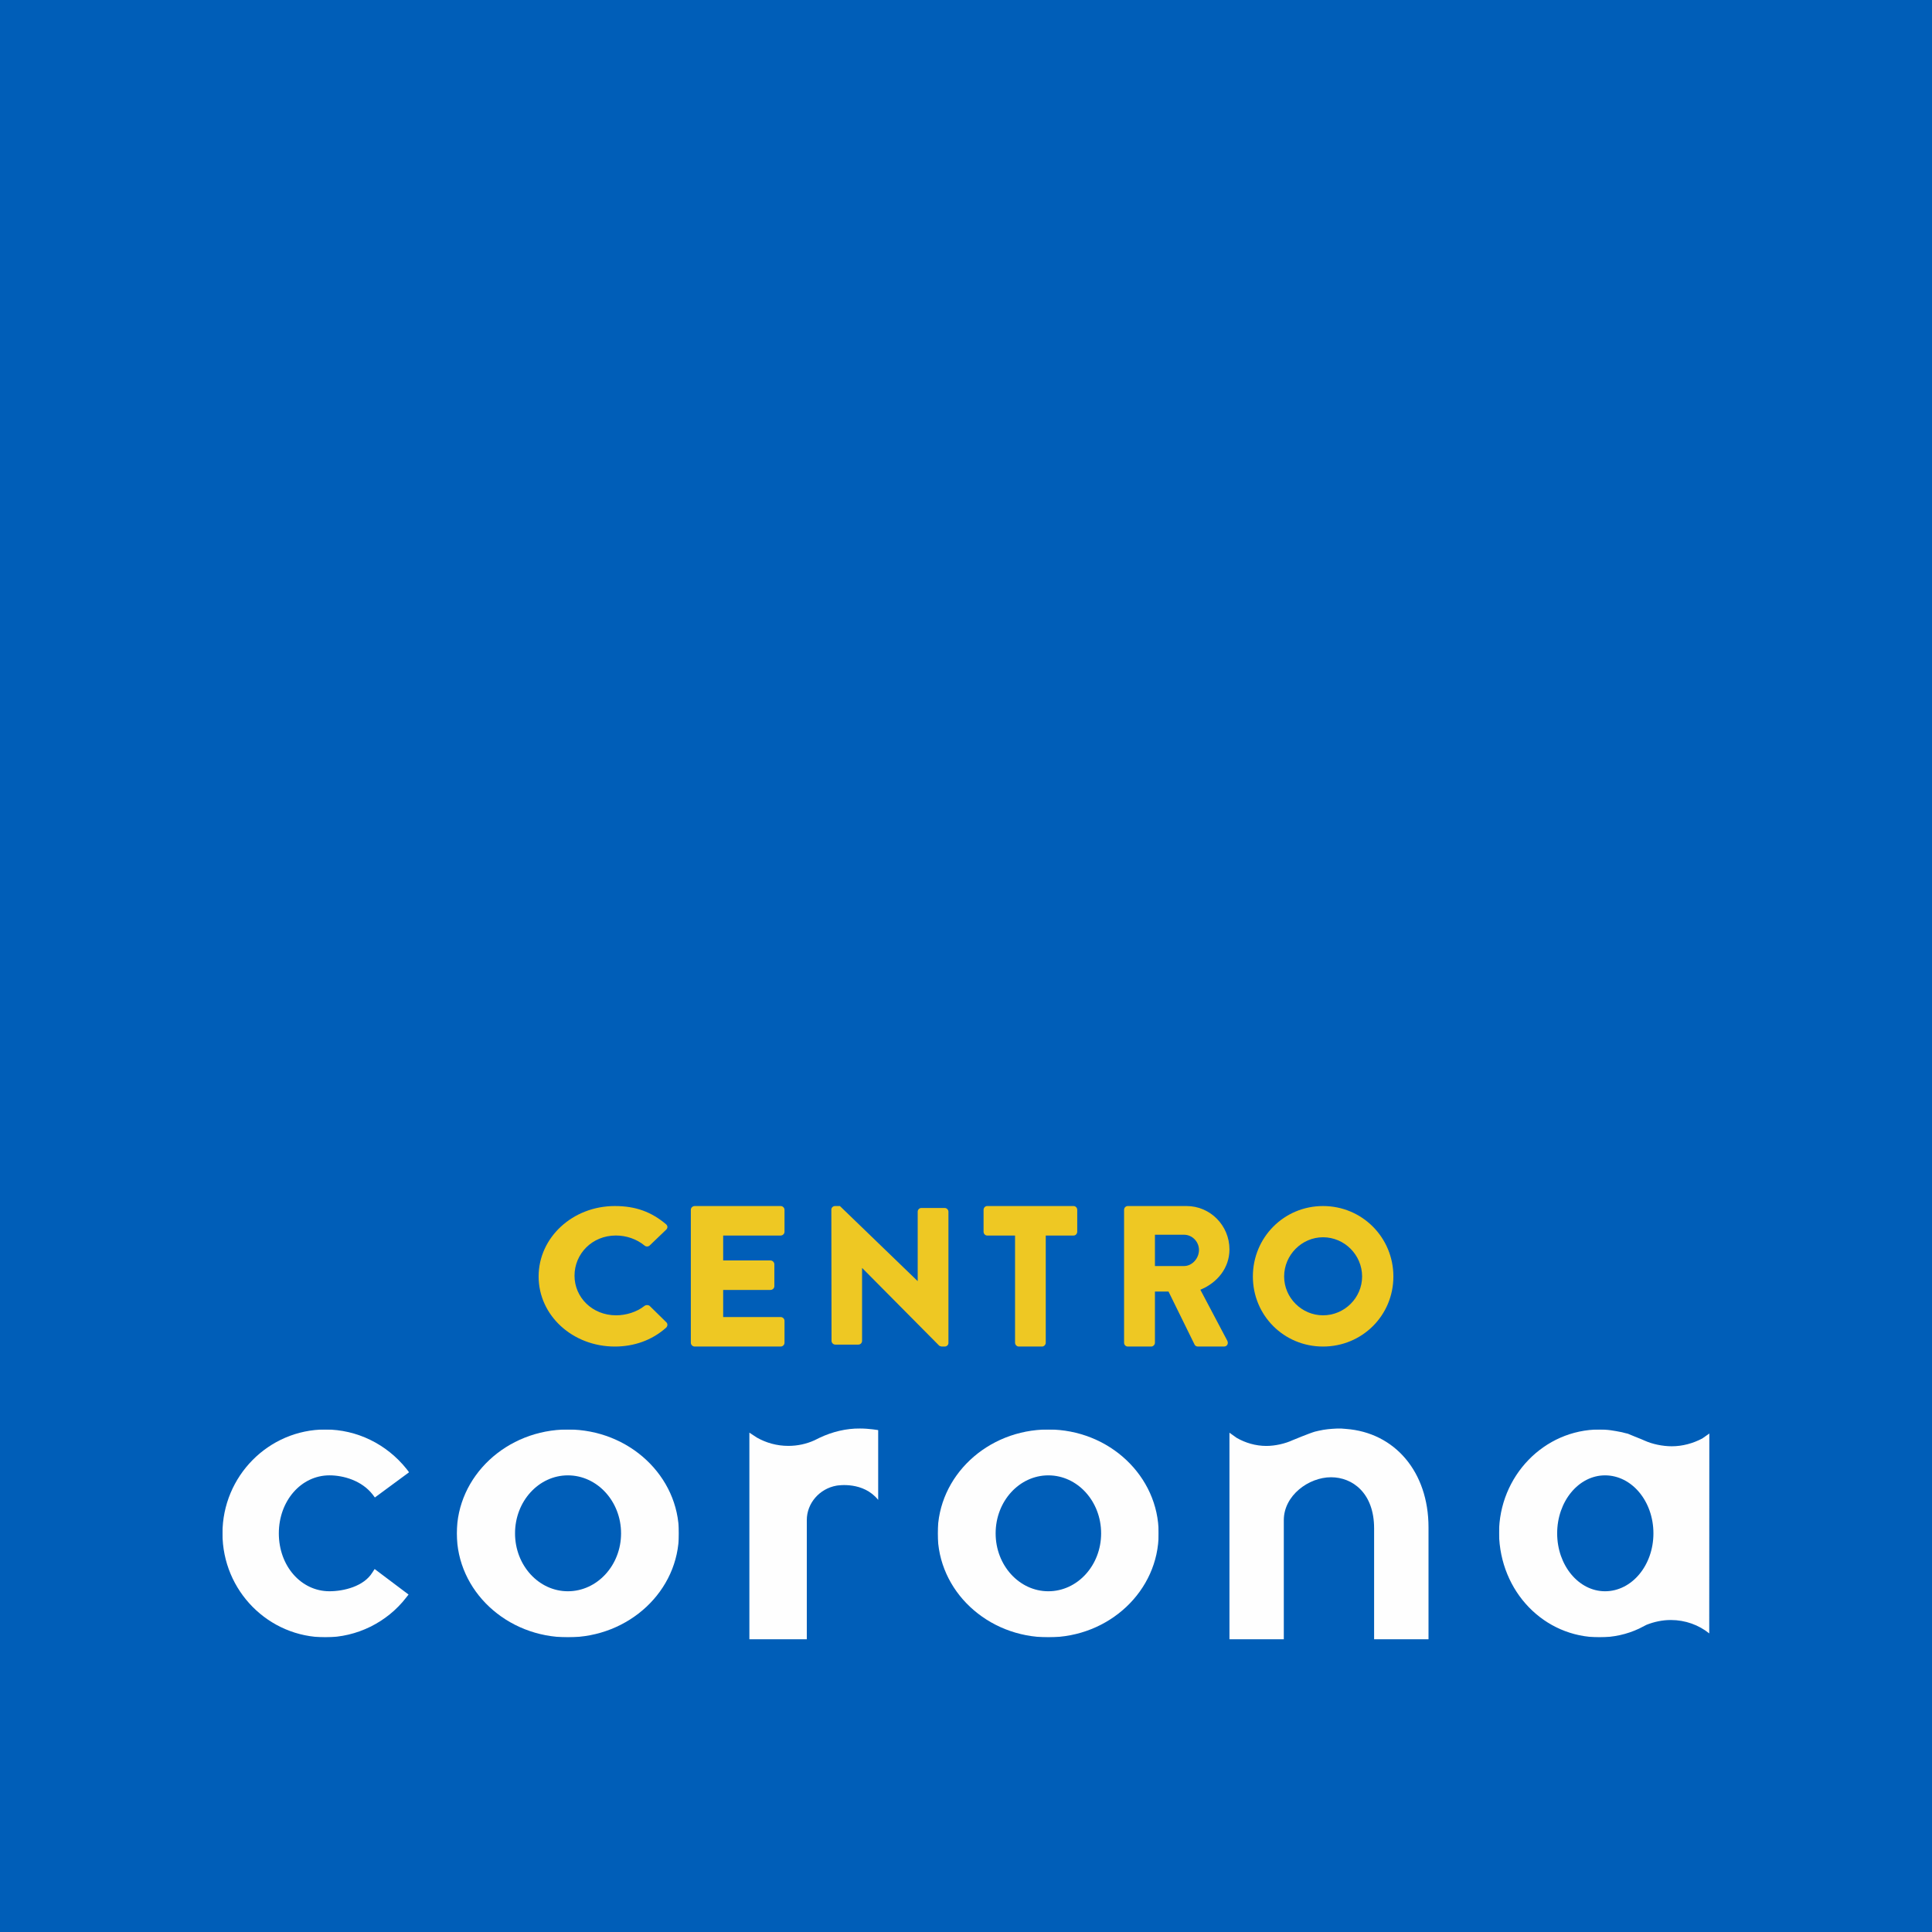
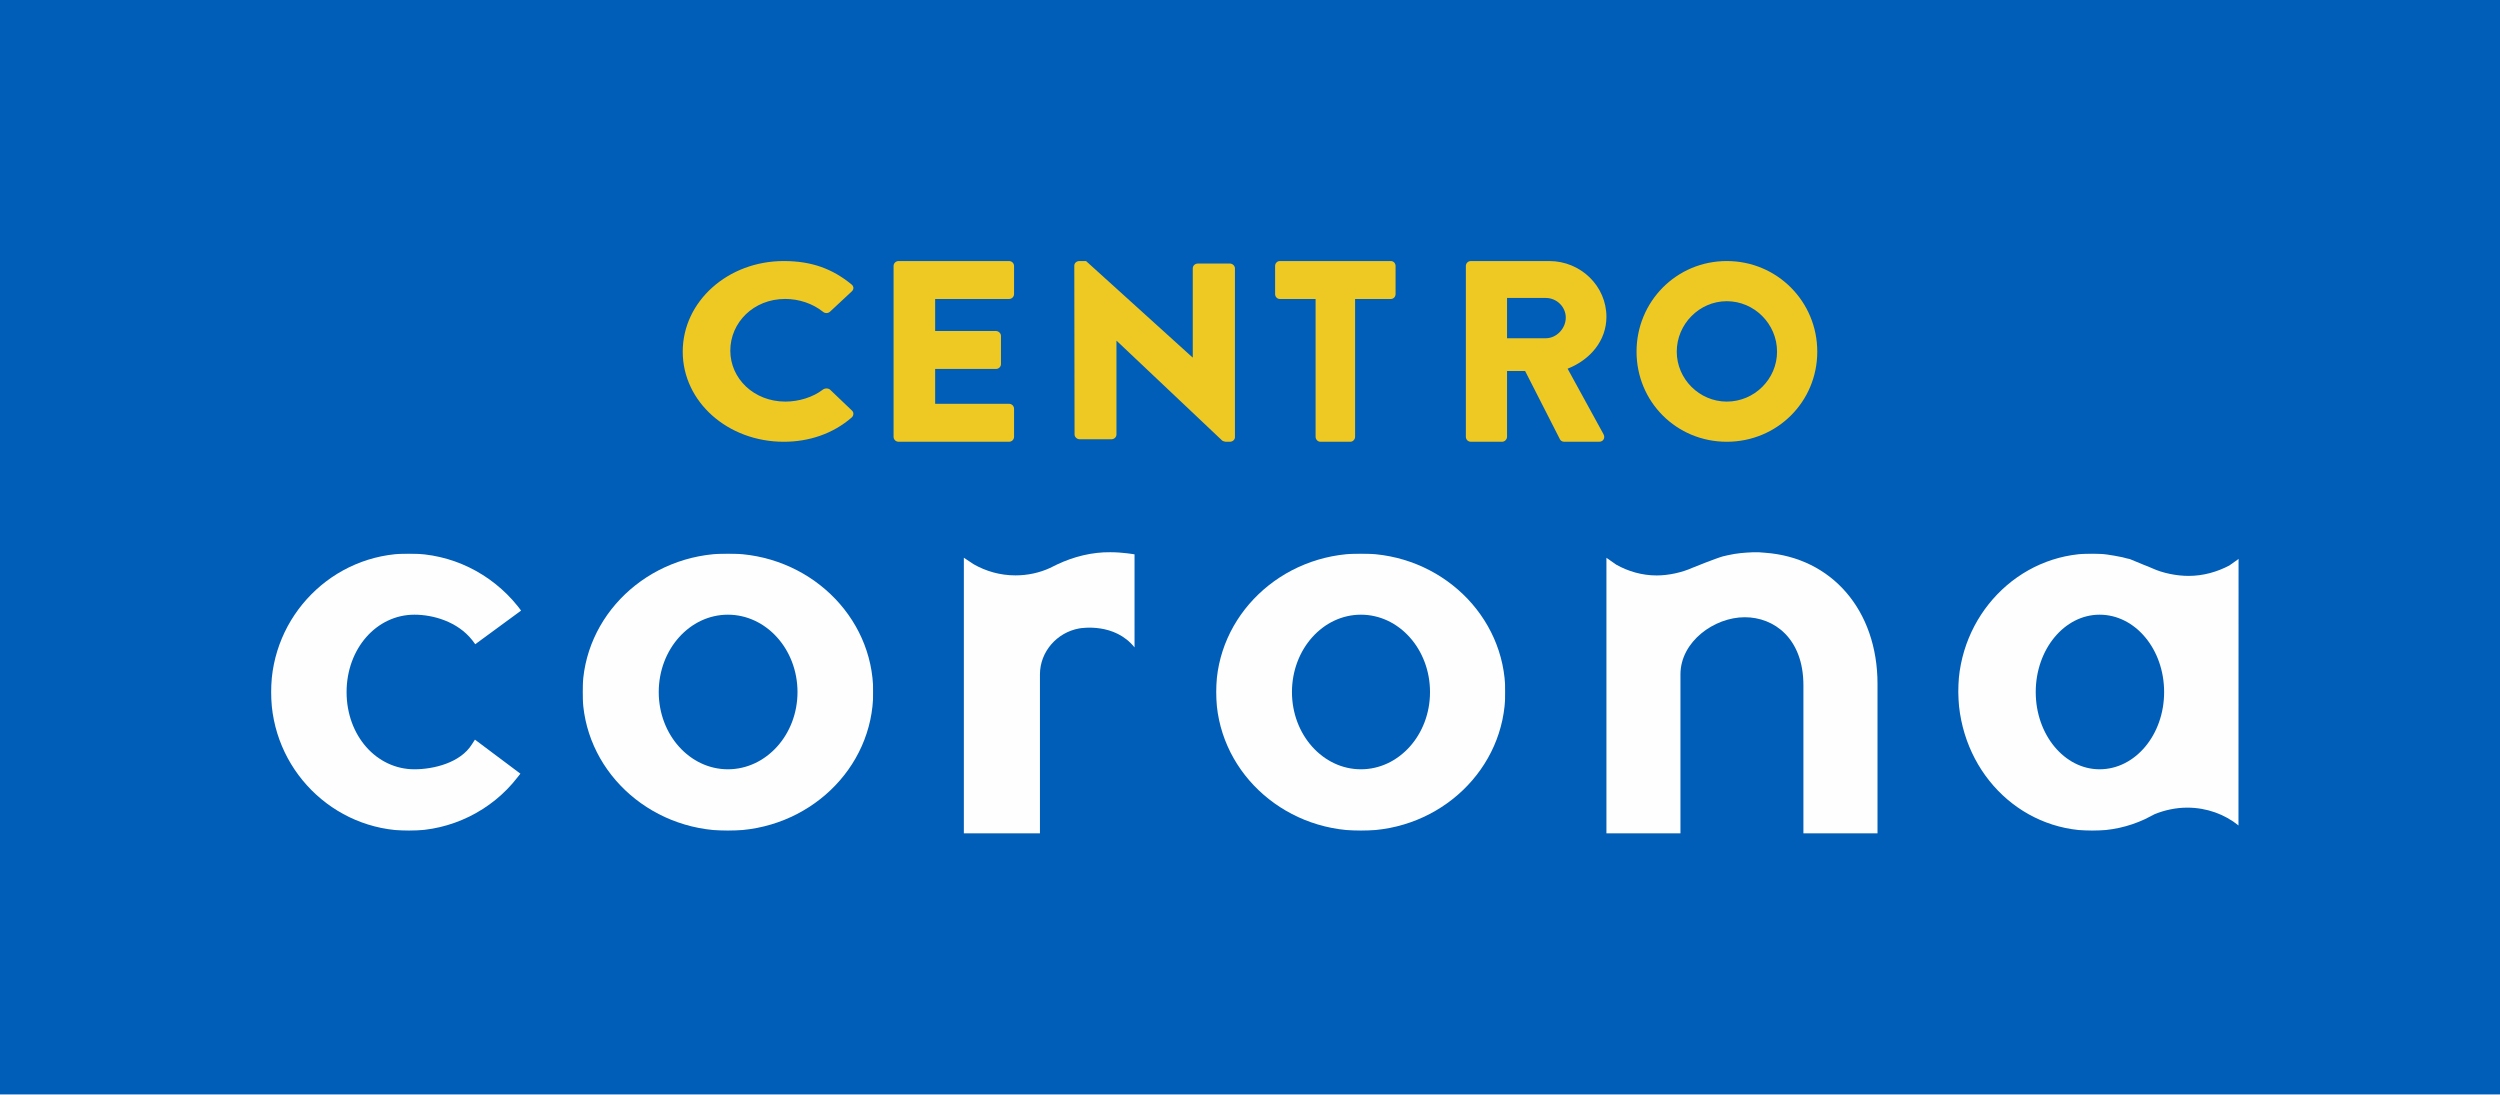
- <svg xmlns="http://www.w3.org/2000/svg" xmlns:xlink="http://www.w3.org/1999/xlink" width="165px" height="165px" viewBox="0 0 165 165" version="1.1">
+ <svg xmlns="http://www.w3.org/2000/svg" xmlns:xlink="http://www.w3.org/1999/xlink" width="249px" height="109px" viewBox="0 0 249 109" version="1.1">
  <defs>
-     <polygon id="path-1" points="15.936 17.833 4.57142857e-05 17.833 4.57142857e-05 0.084 15.936 0.084 15.936 17.833" />
-     <polygon id="path-3" points="18.983 17.833 0.013 17.833 0.013 0.084 18.983 0.084 18.983 17.833" />
-     <polygon id="path-5" points="18.954 17.833 0.082 17.833 0.082 0.084 18.954 0.084 18.954 17.833" />
-     <polygon id="path-7" points="0.021 17.833 17.987 17.833 17.987 0.084 0.021 0.084" />
+     <polygon id="path-1" points="24.901 27.741 7.14285714e-05 27.741 7.14285714e-05 0.131 24.901 0.131 24.901 27.741" />
+     <polygon id="path-3" points="28.974 27.741 0.02 27.741 0.02 0.131 28.974 0.131 28.974 27.741" />
+     <polygon id="path-5" points="28.93 27.741 0.126 27.741 0.126 0.131 28.93 0.131 28.93 27.741" />
+     <polygon id="path-7" points="0.033 27.741 27.979 27.741 27.979 0.131 0.033 0.131" />
  </defs>
  <g id="desktop" stroke="none" stroke-width="1" fill="none" fill-rule="evenodd">
    <g id="Artboard">
-       <rect id="Rectangle-9" fill="#005EB8" x="0" y="0" width="165" height="165" />
-       <g id="Page-1" transform="translate(19, 103)">
-         <path d="M33.511,0 C35.315,0 36.65,0.517 37.876,1.55 C38.038,1.684 38.038,1.883 37.894,2.017 L36.487,3.367 C36.361,3.483 36.162,3.483 36.036,3.367 C35.369,2.817 34.485,2.517 33.601,2.517 C31.563,2.517 30.066,4.083 30.066,5.95 C30.066,7.8 31.581,9.333 33.62,9.333 C34.467,9.333 35.387,9.05 36.036,8.533 C36.162,8.433 36.397,8.433 36.505,8.55 L37.912,9.933 C38.038,10.05 38.02,10.267 37.894,10.383 C36.667,11.483 35.116,12 33.511,12 C29.904,12 27,9.35 27,6.017 C27,2.684 29.904,0 33.511,0" id="Fill-1" fill="#EEC823" />
-         <path d="M40,0.325 C40,0.154 40.142,0 40.337,0 L47.664,0 C47.859,0 48,0.154 48,0.325 L48,2.194 C48,2.365 47.859,2.52 47.664,2.52 L42.761,2.52 L42.761,4.645 L46.797,4.645 C46.974,4.645 47.133,4.8 47.133,4.971 L47.133,6.84 C47.133,7.029 46.974,7.165 46.797,7.165 L42.761,7.165 L42.761,9.48 L47.664,9.48 C47.859,9.48 48,9.634 48,9.806 L48,11.674 C48,11.846 47.859,12 47.664,12 L40.337,12 C40.142,12 40,11.846 40,11.674 L40,0.325 Z" id="Fill-3" fill="#EEC823" />
-         <path d="M52,0.3 C52,0.133 52.149,0 52.315,0 L52.731,0 L59.359,6.4 L59.375,6.4 L59.375,0.483 C59.375,0.316 59.508,0.166 59.691,0.166 L61.684,0.166 C61.851,0.166 62,0.316 62,0.483 L62,11.7 C62,11.866 61.851,12 61.684,12 L61.419,12 C61.369,12 61.236,11.95 61.202,11.917 L54.641,5.3 L54.624,5.3 L54.624,11.517 C54.624,11.683 54.491,11.834 54.309,11.834 L52.332,11.834 C52.166,11.834 52.016,11.683 52.016,11.517 L52,0.3 Z" id="Fill-5" fill="#EEC823" />
-         <path d="M67.689,2.52 L65.315,2.52 C65.133,2.52 65,2.365 65,2.194 L65,0.325 C65,0.154 65.133,0 65.315,0 L72.684,0 C72.867,0 73,0.154 73,0.325 L73,2.194 C73,2.365 72.867,2.52 72.684,2.52 L70.311,2.52 L70.311,11.674 C70.311,11.846 70.161,12 69.996,12 L68.004,12 C67.838,12 67.689,11.846 67.689,11.674 L67.689,2.52 Z" id="Fill-7" fill="#EEC823" />
-         <path d="M77,0.325 C77,0.154 77.134,0 77.319,0 L82.34,0 C84.355,0 86,1.662 86,3.702 C86,5.279 84.976,6.548 83.515,7.148 L85.815,11.503 C85.933,11.726 85.815,12 85.53,12 L83.296,12 C83.162,12 83.062,11.914 83.028,11.846 L80.795,7.303 L79.636,7.303 L79.636,11.674 C79.636,11.846 79.485,12 79.317,12 L77.319,12 C77.134,12 77,11.846 77,11.674 L77,0.325 Z M82.121,5.125 C82.81,5.125 83.397,4.474 83.397,3.754 C83.397,3.034 82.81,2.451 82.121,2.451 L79.636,2.451 L79.636,5.125 L82.121,5.125 Z" id="Fill-9" fill="#EEC823" />
-         <path d="M93.992,0 C97.329,0 100,2.684 100,6.017 C100,9.35 97.329,12 93.992,12 C90.654,12 88,9.35 88,6.017 C88,2.684 90.654,0 93.992,0 M93.992,9.333 C95.828,9.333 97.329,7.833 97.329,6.017 C97.329,4.183 95.828,2.667 93.992,2.667 C92.173,2.667 90.67,4.183 90.67,6.017 C90.67,7.833 92.173,9.333 93.992,9.333" id="Fill-11" fill="#EEC823" />
-         <g id="Group-15" transform="translate(0, 19)">
+       <rect id="Rectangle-9" fill="#005EB8" x="0" y="0" width="249" height="109" />
+       <g id="Page-1" transform="translate(27, 26)">
+         <path d="M51.063,0 C53.85,0 55.913,0.775 57.808,2.325 C58.059,2.525 58.059,2.825 57.836,3.025 L55.662,5.05 C55.466,5.225 55.16,5.225 54.965,5.05 C53.934,4.225 52.568,3.775 51.202,3.775 C48.052,3.775 45.739,6.124 45.739,8.925 C45.739,11.7 48.08,13.999 51.23,13.999 C52.54,13.999 53.962,13.575 54.965,12.8 C55.16,12.65 55.522,12.65 55.69,12.825 L57.864,14.9 C58.059,15.075 58.031,15.4 57.836,15.575 C55.941,17.225 53.543,18 51.063,18 C45.488,18 41,14.025 41,9.025 C41,4.025 45.488,0 51.063,0" id="Fill-1" fill="#EEC823" />
+         <path d="M62,0.488 C62,0.23 62.213,0 62.505,0 L73.496,0 C73.788,0 74,0.23 74,0.488 L74,3.291 C74,3.548 73.788,3.78 73.496,3.78 L66.141,3.78 L66.141,6.968 L72.195,6.968 C72.46,6.968 72.699,7.2 72.699,7.456 L72.699,10.26 C72.699,10.543 72.46,10.748 72.195,10.748 L66.141,10.748 L66.141,14.219 L73.496,14.219 C73.788,14.219 74,14.451 74,14.708 L74,17.511 C74,17.769 73.788,18 73.496,18 L62.505,18 C62.213,18 62,17.769 62,17.511 L62,0.488 Z" id="Fill-3" fill="#EEC823" />
+         <path d="M80,0.45 C80,0.199 80.239,0 80.504,0 L81.17,0 L91.774,9.6 L91.8,9.6 L91.8,0.725 C91.8,0.474 92.013,0.249 92.305,0.249 L95.495,0.249 C95.761,0.249 96,0.474 96,0.725 L96,17.55 C96,17.8 95.761,18 95.495,18 L95.07,18 C94.99,18 94.777,17.925 94.724,17.875 L84.226,7.95 L84.199,7.95 L84.199,17.275 C84.199,17.525 83.986,17.75 83.694,17.75 L80.532,17.75 C80.265,17.75 80.026,17.525 80.026,17.275 L80,0.45 Z" id="Fill-5" fill="#EEC823" />
+         <path d="M104.033,3.78 L100.473,3.78 C100.2,3.78 100,3.548 100,3.292 L100,0.488 C100,0.231 100.2,0 100.473,0 L111.527,0 C111.801,0 112,0.231 112,0.488 L112,3.292 C112,3.548 111.801,3.78 111.527,3.78 L107.967,3.78 L107.967,17.511 C107.967,17.769 107.742,18 107.494,18 L104.506,18 C104.257,18 104.033,17.769 104.033,17.511 L104.033,3.78 Z" id="Fill-7" fill="#EEC823" />
+         <path d="M119,0.488 C119,0.23 119.208,0 119.497,0 L127.306,0 C130.44,0 133,2.494 133,5.554 C133,7.919 131.407,9.822 129.134,10.723 L132.713,17.254 C132.895,17.589 132.713,18 132.268,18 L128.795,18 C128.586,18 128.429,17.872 128.377,17.769 L124.903,10.954 L123.101,10.954 L123.101,17.511 C123.101,17.769 122.866,18 122.604,18 L119.497,18 C119.208,18 119,17.769 119,17.511 L119,0.488 Z M126.967,7.688 C128.037,7.688 128.951,6.712 128.951,5.631 C128.951,4.552 128.037,3.677 126.967,3.677 L123.101,3.677 L123.101,7.688 L126.967,7.688 Z" id="Fill-9" fill="#EEC823" />
+         <path d="M144.987,0 C149.994,0 154,4.025 154,9.025 C154,14.025 149.994,18 144.987,18 C139.981,18 136,14.025 136,9.025 C136,4.025 139.981,0 144.987,0 M144.987,13.999 C147.741,13.999 149.994,11.75 149.994,9.025 C149.994,6.275 147.741,4 144.987,4 C142.259,4 140.005,6.275 140.005,9.025 C140.005,11.75 142.259,13.999 144.987,13.999" id="Fill-11" fill="#EEC823" />
+         <g id="Group-15" transform="translate(0, 29)">
          <mask id="mask-2" fill="white">
            <use xlink:href="#path-1" />
          </mask>
          <g id="Clip-14" />
-           <path d="M9.137,4 C10.317,4 11.887,4.436 12.826,5.638 L13.015,5.891 L15.936,3.738 L15.731,3.467 C14.016,1.318 11.471,0.084 8.789,0.084 C3.938,0.084 4.57142857e-05,4.072 4.57142857e-05,8.955 C4.57142857e-05,13.861 3.938,17.833 8.789,17.833 C11.463,17.833 14.052,16.561 15.693,14.433 L15.892,14.18 L12.995,12 L12.797,12.306 C12.066,13.485 10.359,13.899 9.137,13.899 C6.716,13.899 4.813,11.743 4.813,8.955 C4.813,6.18 6.716,4 9.137,4" id="Fill-13" fill="#FEFEFE" mask="url(#mask-2)" />
+           <path d="M14.277,6.223 C16.12,6.223 18.573,6.9 20.041,8.77 L20.335,9.164 L24.901,5.815 L24.58,5.393 C21.9,2.051 17.924,0.131 13.733,0.131 C6.153,0.131 7.14285714e-05,6.334 7.14285714e-05,13.93 C7.14285714e-05,21.562 6.153,27.741 13.733,27.741 C17.912,27.741 21.957,25.761 24.52,22.451 L24.831,22.058 L20.305,18.667 L19.996,19.143 C18.853,20.977 16.186,21.621 14.277,21.621 C10.493,21.621 7.52,18.267 7.52,13.93 C7.52,9.614 10.493,6.223 14.277,6.223" id="Fill-13" fill="#FEFEFE" mask="url(#mask-2)" />
        </g>
-         <g id="Group-18" transform="translate(20, 19)">
+         <g id="Group-18" transform="translate(31, 29)">
          <mask id="mask-4" fill="white">
            <use xlink:href="#path-3" />
          </mask>
          <g id="Clip-17" />
-           <path d="M9.498,13.9 C7.011,13.9 4.986,11.688 4.986,8.955 C4.986,6.212 7.011,4.001 9.498,4.001 C11.996,4.001 14.041,6.212 14.041,8.955 C14.041,11.688 11.996,13.9 9.498,13.9 M9.498,0.084 C4.264,0.084 0.013,4.072 0.013,8.955 C0.013,13.861 4.264,17.833 9.498,17.833 C14.725,17.833 18.983,13.861 18.983,8.955 C18.983,4.072 14.725,0.084 9.498,0.084" id="Fill-16" fill="#FEFEFE" mask="url(#mask-4)" />
+           <path d="M14.497,21.621 C10.701,21.621 7.61,18.181 7.61,13.93 C7.61,9.664 10.701,6.223 14.497,6.223 C18.309,6.223 21.431,9.664 21.431,13.93 C21.431,18.181 18.309,21.621 14.497,21.621 M14.497,0.131 C6.508,0.131 0.02,6.334 0.02,13.93 C0.02,21.562 6.508,27.741 14.497,27.741 C22.474,27.741 28.974,21.562 28.974,13.93 C28.974,6.334 22.474,0.131 14.497,0.131" id="Fill-16" fill="#FEFEFE" mask="url(#mask-4)" />
        </g>
-         <g id="Group-21" transform="translate(61, 19)">
+         <g id="Group-21" transform="translate(94, 29)">
          <mask id="mask-6" fill="white">
            <use xlink:href="#path-5" />
          </mask>
          <g id="Clip-20" />
-           <path d="M9.531,13.9 C7.051,13.9 5.031,11.688 5.031,8.955 C5.031,6.212 7.051,4.001 9.531,4.001 C12.019,4.001 14.04,6.212 14.04,8.955 C14.04,11.688 12.019,13.9 9.531,13.9 M9.531,0.084 C4.316,0.084 0.082,4.072 0.082,8.955 C0.082,13.861 4.316,17.833 9.531,17.833 C14.724,17.833 18.954,13.861 18.954,8.955 C18.954,4.072 14.724,0.084 9.531,0.084" id="Fill-19" fill="#FEFEFE" mask="url(#mask-6)" />
+           <path d="M14.547,21.621 C10.761,21.621 7.679,18.181 7.679,13.93 C7.679,9.664 10.761,6.223 14.547,6.223 C18.346,6.223 21.429,9.664 21.429,13.93 C21.429,18.181 18.346,21.621 14.547,21.621 M14.547,0.131 C6.588,0.131 0.126,6.334 0.126,13.93 C0.126,21.562 6.588,27.741 14.547,27.741 C22.474,27.741 28.93,21.562 28.93,13.93 C28.93,6.334 22.474,0.131 14.547,0.131" id="Fill-19" fill="#FEFEFE" mask="url(#mask-6)" />
        </g>
-         <path d="M93.328,19.258 C93.249,19.283 93.591,19.198 93.591,19.198 C94.205,19.056 94.663,19.03 95.154,19.005 C95.426,18.992 95.707,19.005 95.94,19.034 C100.118,19.34 103,22.702 103,27.438 L103,37 L98.354,37 L98.354,27.525 C98.354,24.516 96.514,23.163 94.676,23.163 C92.764,23.163 90.642,24.722 90.642,26.823 L90.642,37 L86,37 L86,19.358 L86.614,19.797 C87.352,20.222 88.231,20.488 89.15,20.488 C89.895,20.488 90.745,20.298 91.403,19.993 C91.403,19.993 92.81,19.408 93.328,19.258" id="Fill-22" fill="#FEFEFE" />
-         <g id="Group-26" transform="translate(109, 19)">
+         <path d="M144.639,29.401 C144.514,29.44 145.057,29.307 145.057,29.307 C146.032,29.086 146.758,29.046 147.538,29.008 C147.971,28.987 148.417,29.008 148.787,29.053 C155.423,29.528 160,34.759 160,42.126 L160,57 L152.62,57 L152.62,42.261 C152.62,37.58 149.698,35.476 146.78,35.476 C143.742,35.476 140.373,37.9 140.373,41.17 L140.373,57 L133,57 L133,29.556 L133.976,30.24 C135.148,30.901 136.543,31.315 138.003,31.315 C139.186,31.315 140.537,31.018 141.581,30.545 C141.581,30.545 143.816,29.635 144.639,29.401" id="Fill-22" fill="#FEFEFE" />
+         <g id="Group-26" transform="translate(168, 29)">
          <mask id="mask-8" fill="white">
            <use xlink:href="#path-7" />
          </mask>
          <g id="Clip-25" />
-           <path d="M9.076,13.9 C6.827,13.9 4.988,11.688 4.988,8.955 C4.988,6.212 6.827,4.001 9.076,4.001 C11.361,4.001 13.208,6.212 13.208,8.955 C13.208,11.688 11.361,13.9 9.076,13.9 L9.076,13.9 Z M12.62,16.764 C13.255,16.514 13.952,16.355 14.693,16.355 C15.934,16.355 17.083,16.779 17.979,17.501 L17.987,0.424 L17.384,0.85 C16.605,1.261 15.712,1.517 14.775,1.517 C13.994,1.517 13.116,1.333 12.471,1.04 C12.471,1.04 12.337,0.978 12.152,0.903 C12.017,0.863 11.249,0.53 11.012,0.439 C10.968,0.439 10.648,0.352 10.535,0.321 C10.535,0.321 9.623,0.128 9.137,0.107 C8.979,0.1 8.846,0.084 8.696,0.084 L8.628,0.084 L8.667,0.084 L8.608,0.084 C3.861,0.084 0.021,4.072 0.021,8.955 C0.1,13.924 3.861,17.833 8.608,17.833 C9.8,17.833 10.934,17.581 11.985,17.09 L12.62,16.764 Z" id="Fill-24" fill="#FEFEFE" mask="url(#mask-8)" />
+           <path d="M14.118,21.621 C10.62,21.621 7.759,18.181 7.759,13.93 C7.759,9.664 10.62,6.223 14.118,6.223 C17.673,6.223 20.547,9.664 20.547,13.93 C20.547,18.181 17.673,21.621 14.118,21.621 L14.118,21.621 Z M19.631,26.077 C20.619,25.688 21.704,25.441 22.856,25.441 C24.787,25.441 26.574,26.1 27.968,27.223 L27.979,0.66 L27.042,1.323 C25.83,1.962 24.442,2.36 22.984,2.36 C21.768,2.36 20.403,2.074 19.399,1.617 C19.399,1.617 19.191,1.521 18.903,1.405 C18.693,1.343 17.498,0.824 17.13,0.683 C17.062,0.683 16.564,0.548 16.388,0.5 C16.388,0.5 14.969,0.2 14.213,0.167 C13.968,0.155 13.76,0.131 13.528,0.131 L13.422,0.131 L13.482,0.131 L13.39,0.131 C6.006,0.131 0.033,6.334 0.033,13.93 C0.155,21.659 6.006,27.741 13.39,27.741 C15.245,27.741 17.008,27.348 18.644,26.585 L19.631,26.077 Z" id="Fill-24" fill="#FEFEFE" mask="url(#mask-8)" />
        </g>
-         <path d="M49.904,26.821 C49.904,25.377 50.992,24.136 52.439,23.88 C52.601,23.855 54.718,23.509 56,25.094 L56,19.137 C56,19.137 55.229,19 54.447,19 C53.275,18.987 52.082,19.277 50.992,19.792 L50.55,20.01 C49.877,20.316 49.118,20.484 48.327,20.484 C47.336,20.484 46.423,20.218 45.636,19.773 L45,19.353 L45,37 L49.904,37 L49.904,26.821 Z" id="Fill-27" fill="#FEFEFE" />
+         <path d="M76.579,41.166 C76.579,38.92 78.261,36.989 80.496,36.59 C80.747,36.551 84.019,36.015 86,38.48 L86,29.213 C86,29.213 84.808,29.001 83.6,29.001 C81.789,28.98 79.944,29.431 78.261,30.233 L77.577,30.571 C76.537,31.048 75.364,31.308 74.142,31.308 C72.61,31.308 71.2,30.894 69.982,30.202 L69,29.549 L69,57 L76.579,57 L76.579,41.166 Z" id="Fill-27" fill="#FEFEFE" />
      </g>
    </g>
  </g>
</svg>
